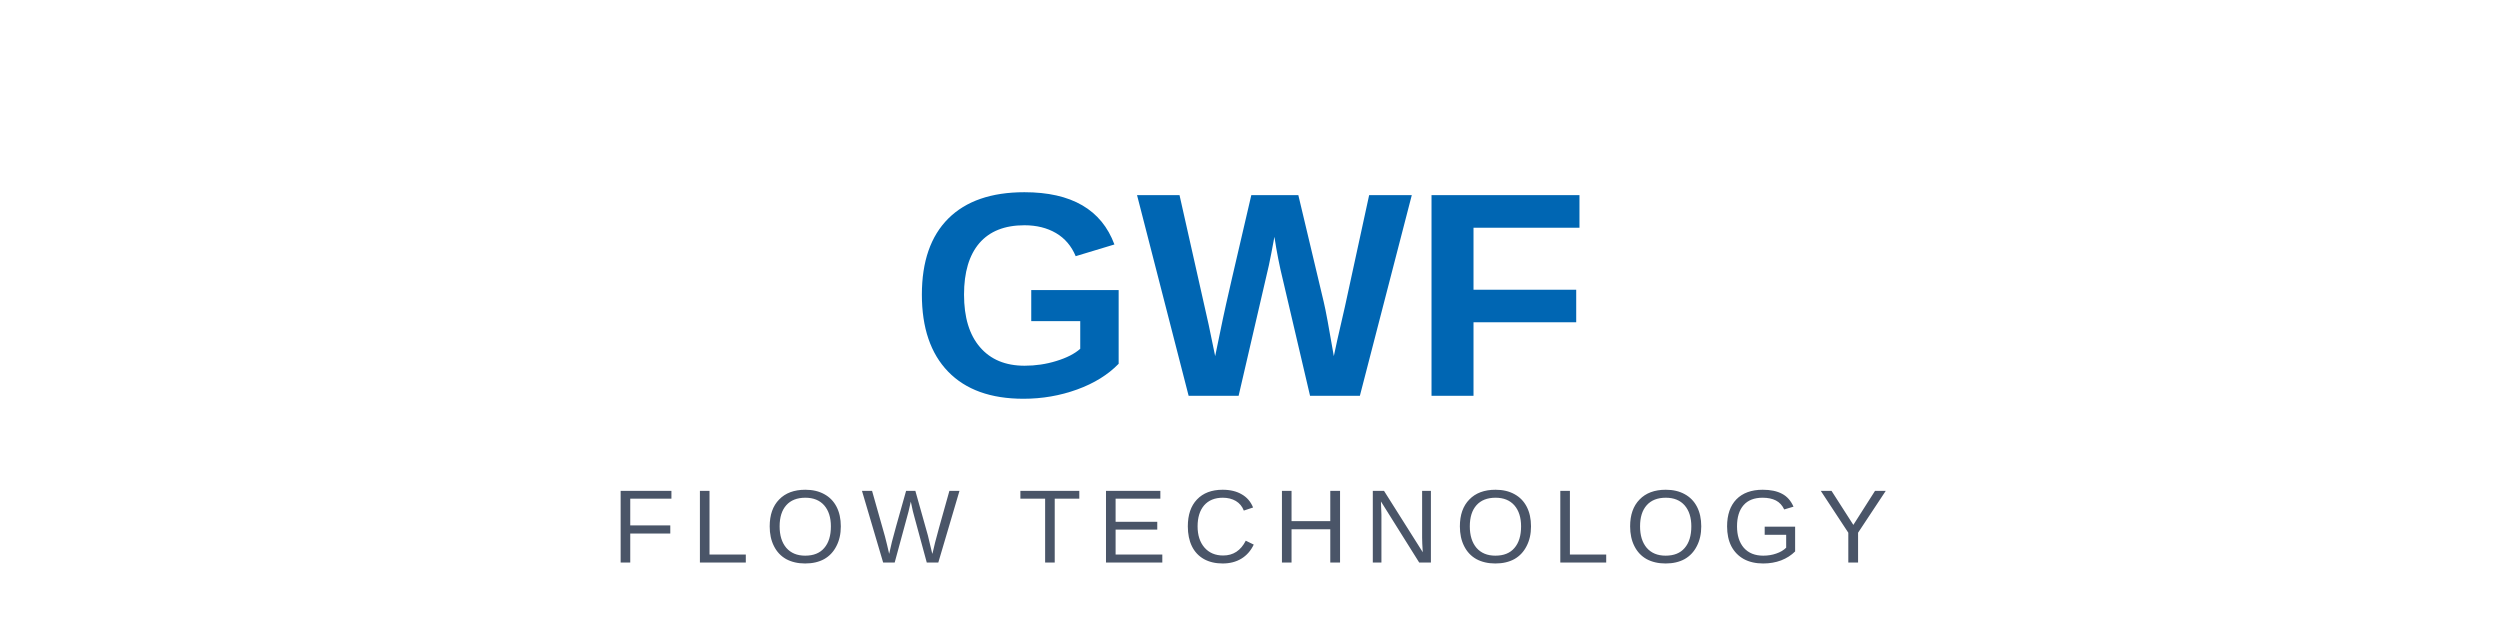
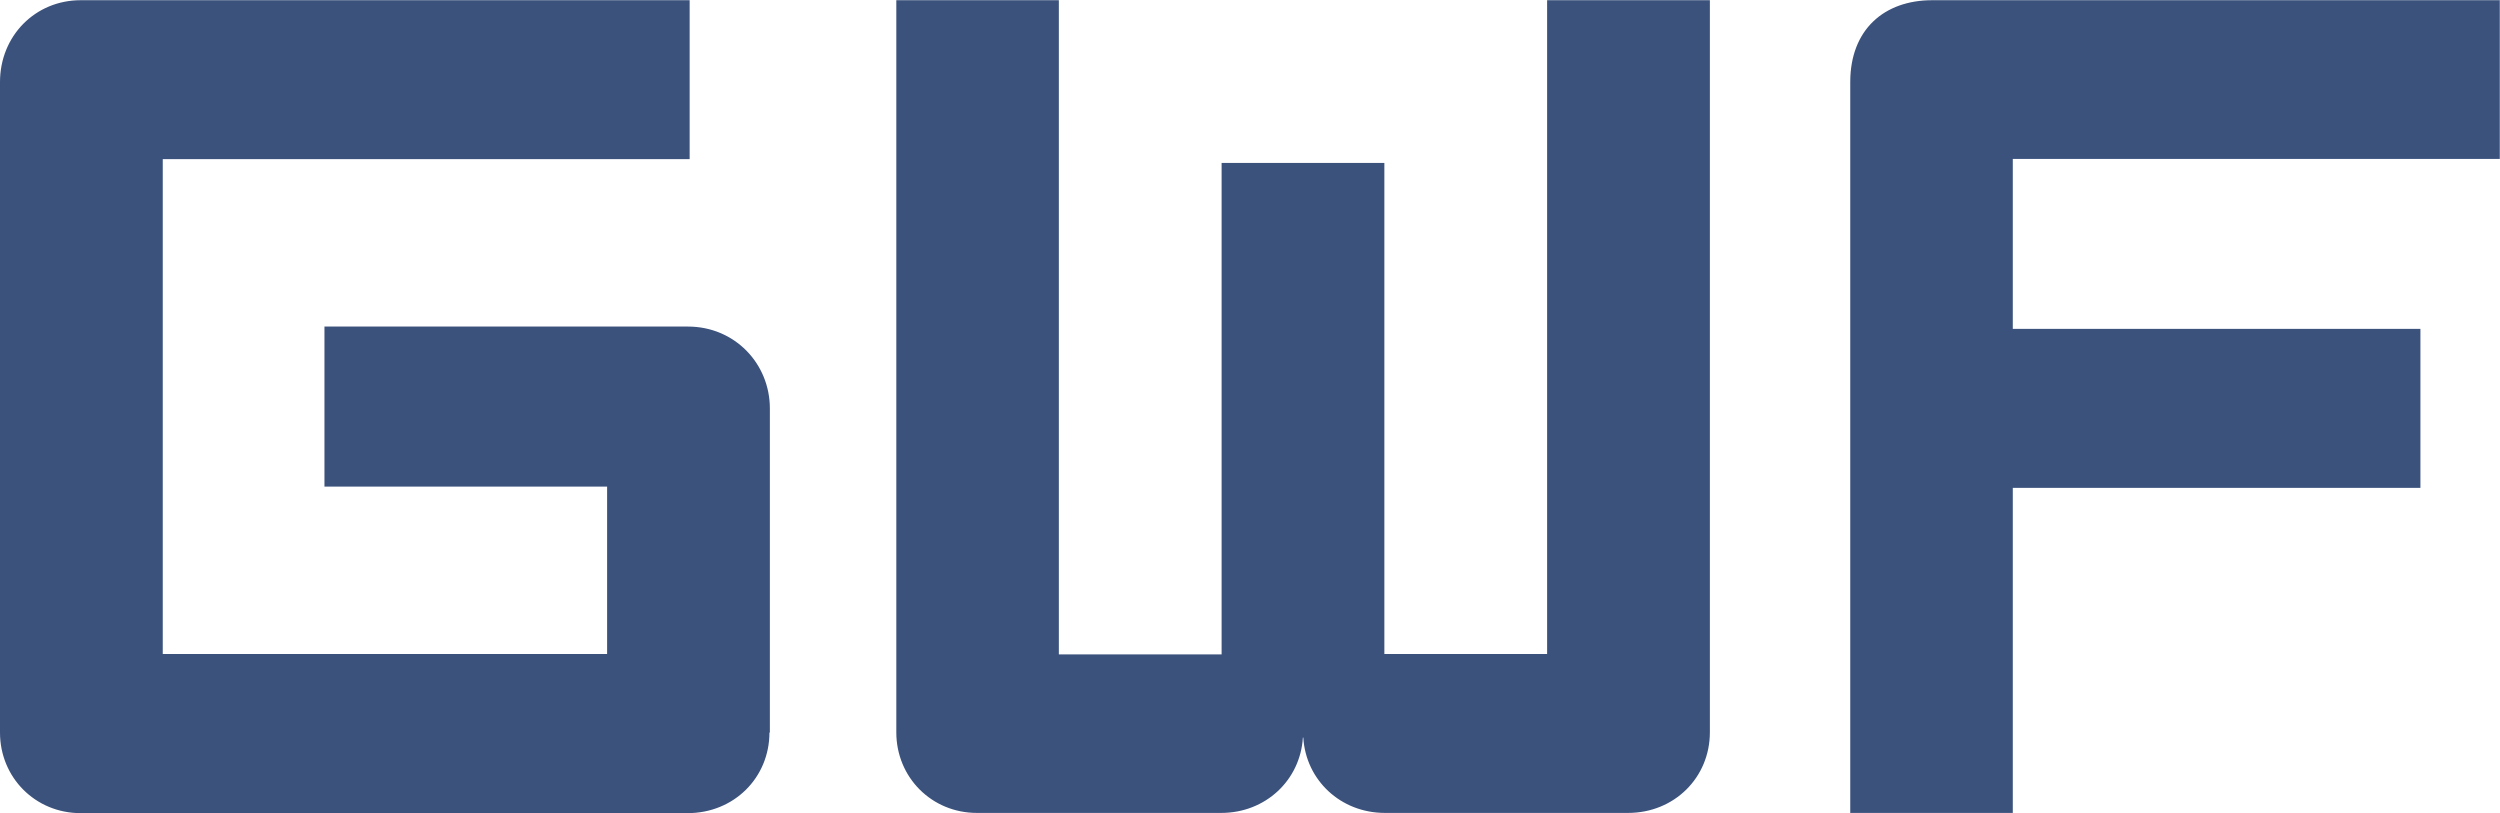
- <svg xmlns="http://www.w3.org/2000/svg" viewBox="0 0 240 60">
-   <text x="120" y="38" text-anchor="middle" font-family="Arial, Helvetica, sans-serif" font-size="28" font-weight="700" fill="#0066b3">GWF</text>
-   <text x="120" y="54" text-anchor="middle" font-family="Arial, Helvetica, sans-serif" font-size="10" fill="#4a5568" letter-spacing="1.5">FLOW TECHNOLOGY</text>
+ <svg xmlns="http://www.w3.org/2000/svg" id="Ebene_2" viewBox="0 0 118.43 38.51">
+   <defs>
+     <style>.cls-1{fill:#3b527d;stroke-width:0px;}</style>
+   </defs>
+   <g id="Ebene_1-2">
+     <path class="cls-1" d="m36.47,34.7v-15.35c0-2.14-1.68-3.88-3.88-3.88H15.37v7.58h13.39v7.93H7.71V7.54h24.96V.01H3.82C1.68.01,0,1.69,0,3.89v30.81c0,2.14,1.68,3.82,3.82,3.82h28.75c2.2,0,3.88-1.68,3.88-3.82m44.55,0V.01h-7.71v30.97h-7.71V7.72h-7.71v23.28h-7.71V.01h-7.7v34.68c0,2.14,1.68,3.82,3.82,3.82h11.57c2.11,0,3.75-1.56,3.87-3.57h.02c.12,2.01,1.76,3.57,3.87,3.57h11.51c2.2,0,3.88-1.68,3.88-3.82M118.43.01h-26.9c-2.26,0-3.88,1.38-3.88,3.88v34.62h7.7v-15.4h19.31v-7.53h-19.31V7.53h23.07V0h.01Z" />
+   </g>
</svg>
